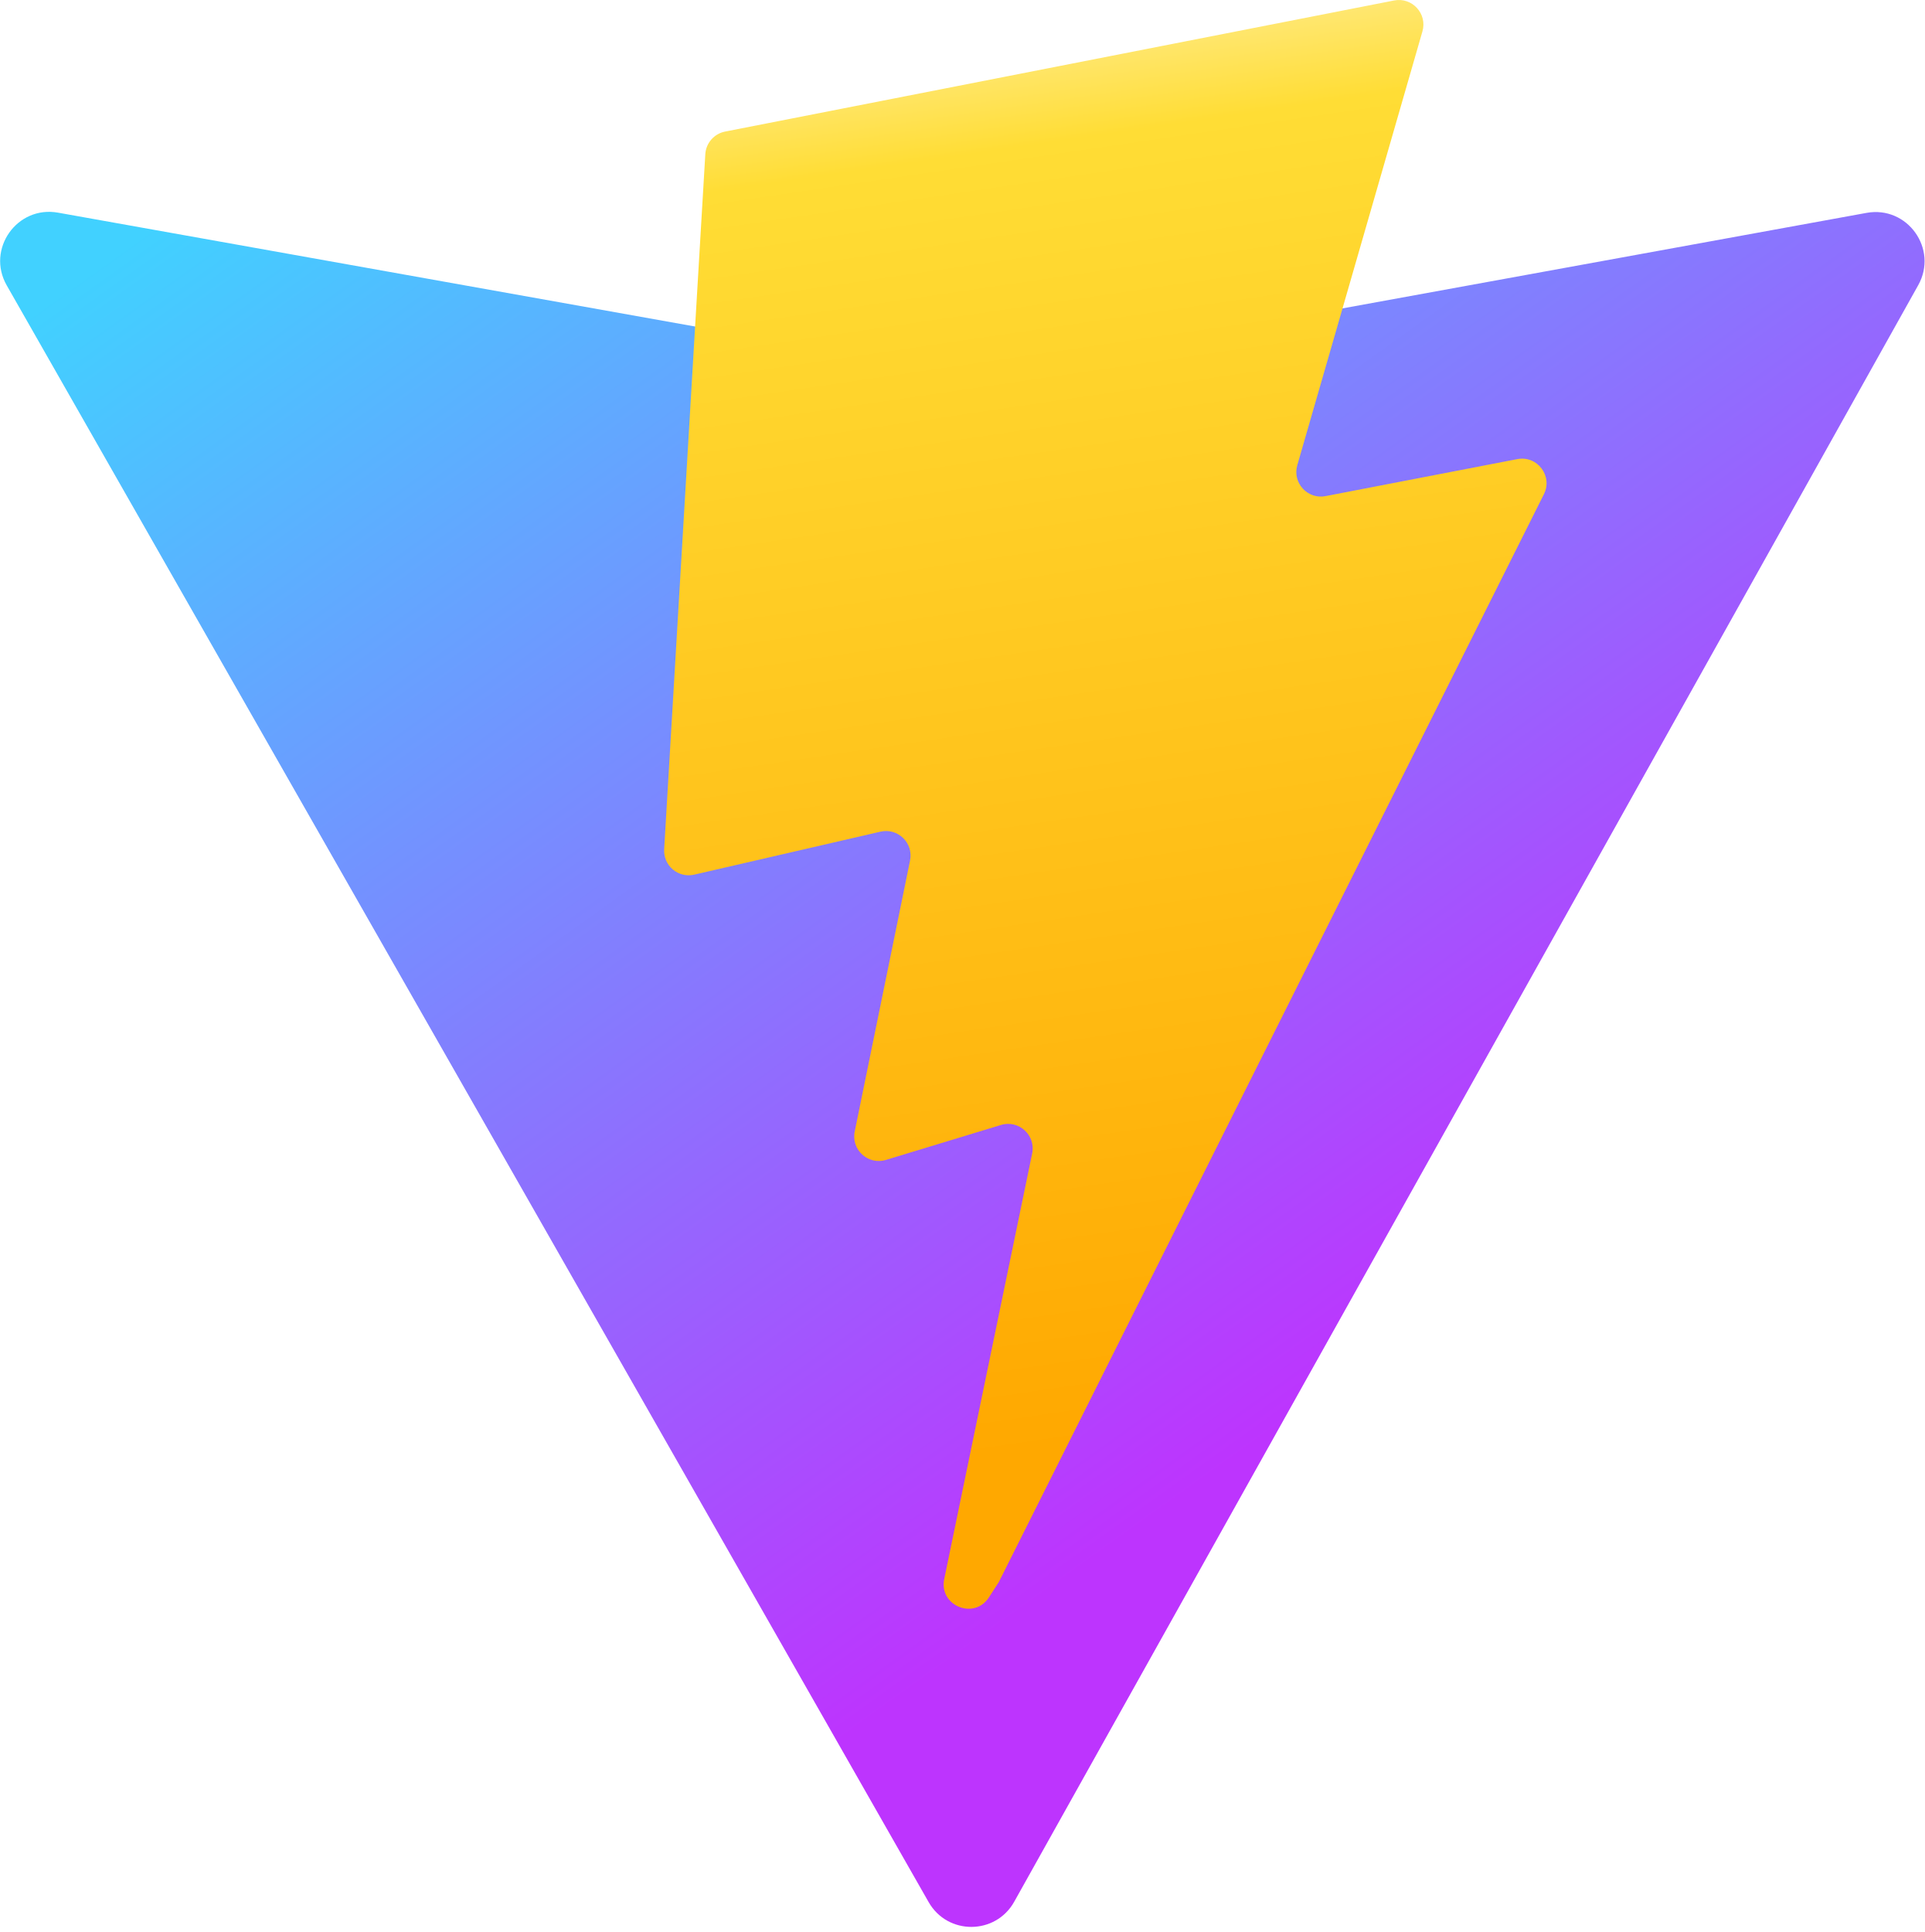
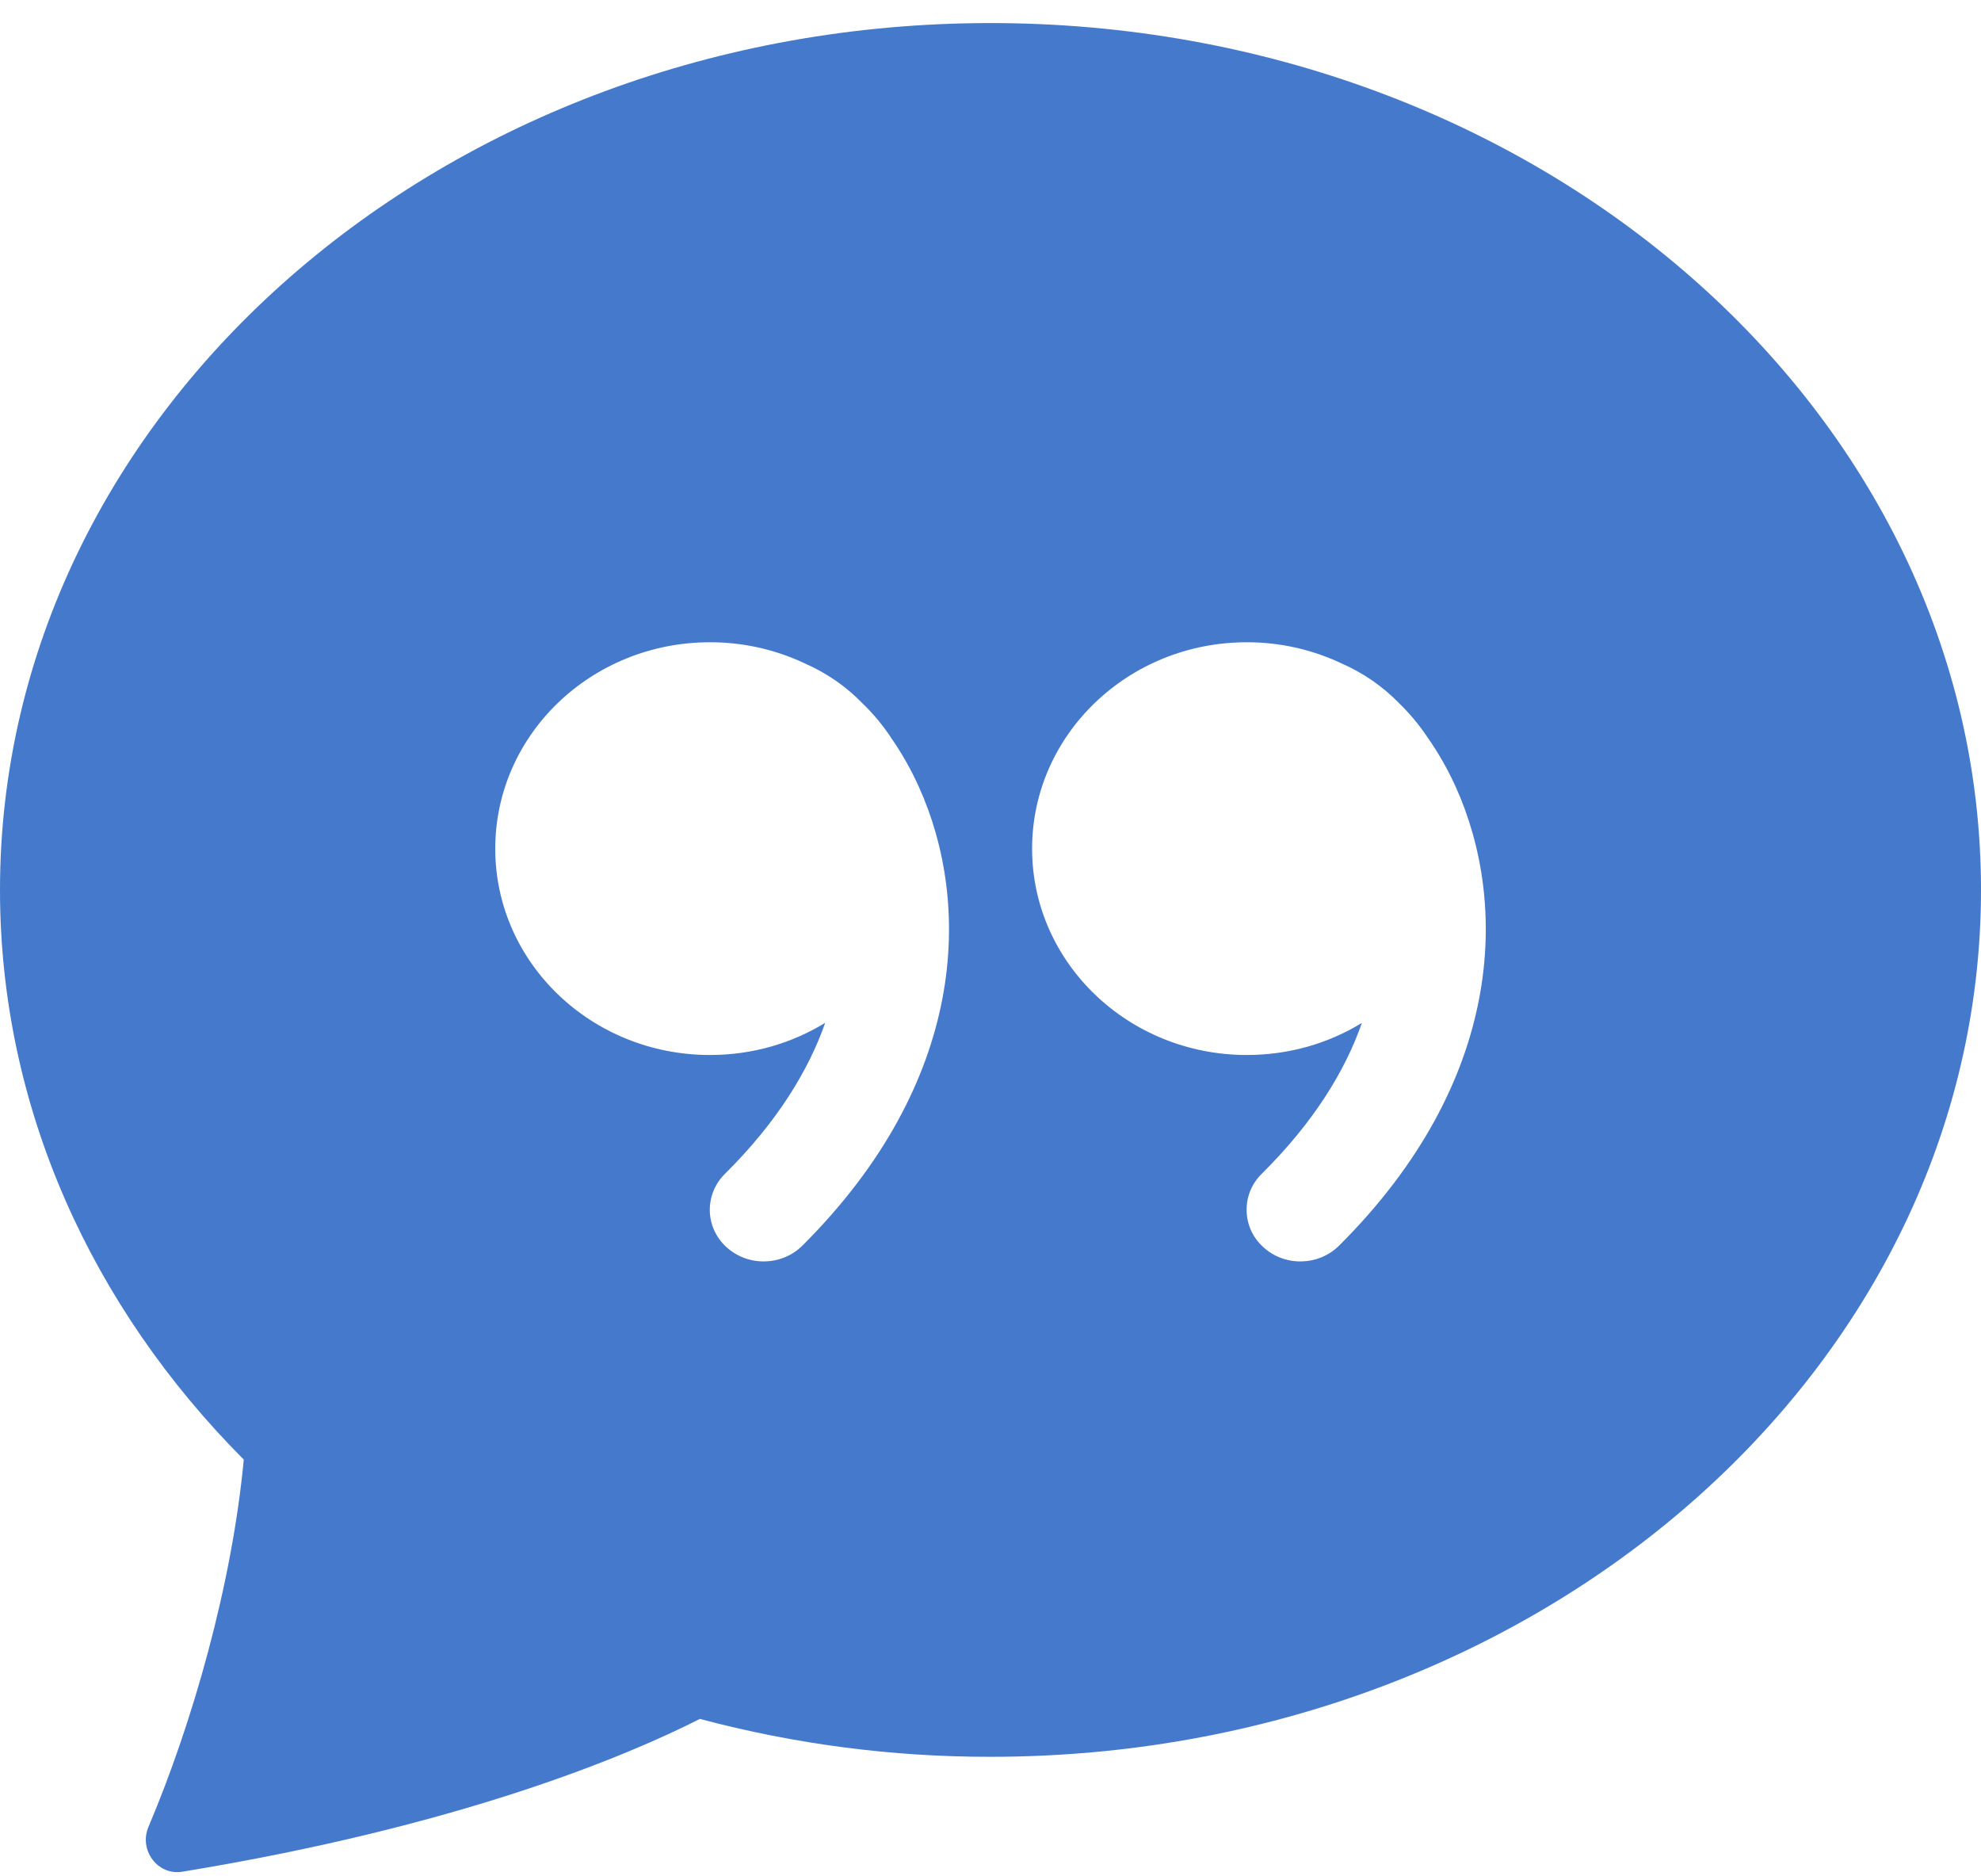
- <svg xmlns="http://www.w3.org/2000/svg" aria-hidden="true" role="img" class="iconify iconify--logos" width="31.88" height="32" preserveAspectRatio="xMidYMid meet" viewBox="0 0 256 257">
-   <defs>
-     <linearGradient id="IconifyId1813088fe1fbc01fb466" x1="-.828%" x2="57.636%" y1="7.652%" y2="78.411%">
-       <stop offset="0%" stop-color="#41D1FF" />
-       <stop offset="100%" stop-color="#BD34FE" />
-     </linearGradient>
-     <linearGradient id="IconifyId1813088fe1fbc01fb467" x1="43.376%" x2="50.316%" y1="2.242%" y2="89.03%">
-       <stop offset="0%" stop-color="#FFEA83" />
-       <stop offset="8.333%" stop-color="#FFDD35" />
-       <stop offset="100%" stop-color="#FFA800" />
-     </linearGradient>
-   </defs>
-   <path fill="url(#IconifyId1813088fe1fbc01fb466)" d="M255.153 37.938L134.897 252.976c-2.483 4.44-8.862 4.466-11.382.048L.875 37.958c-2.746-4.814 1.371-10.646 6.827-9.67l120.385 21.517a6.537 6.537 0 0 0 2.322-.004l117.867-21.483c5.438-.991 9.574 4.796 6.877 9.62Z" />
-   <path fill="url(#IconifyId1813088fe1fbc01fb467)" d="M185.432.063L96.44 17.501a3.268 3.268 0 0 0-2.634 3.014l-5.474 92.456a3.268 3.268 0 0 0 3.997 3.378l24.777-5.718c2.318-.535 4.413 1.507 3.936 3.838l-7.361 36.047c-.495 2.426 1.782 4.5 4.151 3.78l15.304-4.649c2.372-.72 4.652 1.36 4.15 3.788l-11.698 56.621c-.732 3.542 3.979 5.473 5.943 2.437l1.313-2.028l72.516-144.72c1.215-2.423-.88-5.186-3.54-4.672l-25.505 4.922c-2.396.462-4.435-1.77-3.759-4.114l16.646-57.705c.677-2.35-1.37-4.583-3.769-4.113Z" />
+ <svg xmlns="http://www.w3.org/2000/svg" width="56" height="53" viewBox="0 0 56 53" fill="none">
+   <path d="M56 25.152C56 38.683 43.463 49.652 28 49.652C25.227 49.656 22.465 49.295 19.785 48.581C17.741 49.617 13.048 51.605 5.152 52.9C4.452 53.012 3.92 52.284 4.197 51.633C5.436 48.707 6.556 44.808 6.891 41.252C2.604 36.947 0 31.312 0 25.152C0 11.621 12.537 0.652 28 0.652C43.463 0.652 56 11.621 56 25.152ZM25.179 20.833C24.948 20.488 24.682 20.169 24.384 19.881C23.917 19.399 23.359 19.014 22.743 18.747L22.715 18.733C21.886 18.348 20.983 18.15 20.069 18.152C16.716 18.152 14 20.763 14 23.986C14 27.206 16.716 29.817 20.069 29.817C21.27 29.817 22.386 29.485 23.328 28.907C22.848 30.269 21.962 31.721 20.492 33.177C20.354 33.312 20.245 33.475 20.171 33.654C20.098 33.833 20.062 34.025 20.065 34.218C20.069 34.412 20.112 34.602 20.192 34.778C20.272 34.955 20.388 35.112 20.531 35.242C21.137 35.802 22.096 35.785 22.68 35.207C27.349 30.556 27.475 25.554 25.974 22.236C25.753 21.746 25.487 21.277 25.179 20.836V20.833ZM38.5 28.907C38.024 30.269 37.135 31.721 35.665 33.177C35.527 33.313 35.418 33.475 35.344 33.654C35.271 33.833 35.236 34.026 35.24 34.219C35.243 34.412 35.287 34.603 35.367 34.779C35.448 34.955 35.563 35.113 35.707 35.242C36.309 35.802 37.268 35.785 37.852 35.207C42.522 30.556 42.648 25.554 41.15 22.236C40.928 21.746 40.661 21.277 40.352 20.836C40.121 20.491 39.855 20.171 39.557 19.881C39.089 19.399 38.532 19.014 37.916 18.747L37.888 18.733C37.06 18.349 36.158 18.15 35.245 18.152C31.895 18.152 29.176 20.763 29.176 23.986C29.176 27.206 31.895 29.817 35.245 29.817C36.446 29.817 37.562 29.485 38.504 28.907H38.5Z" fill="#4579CB" />
</svg>
